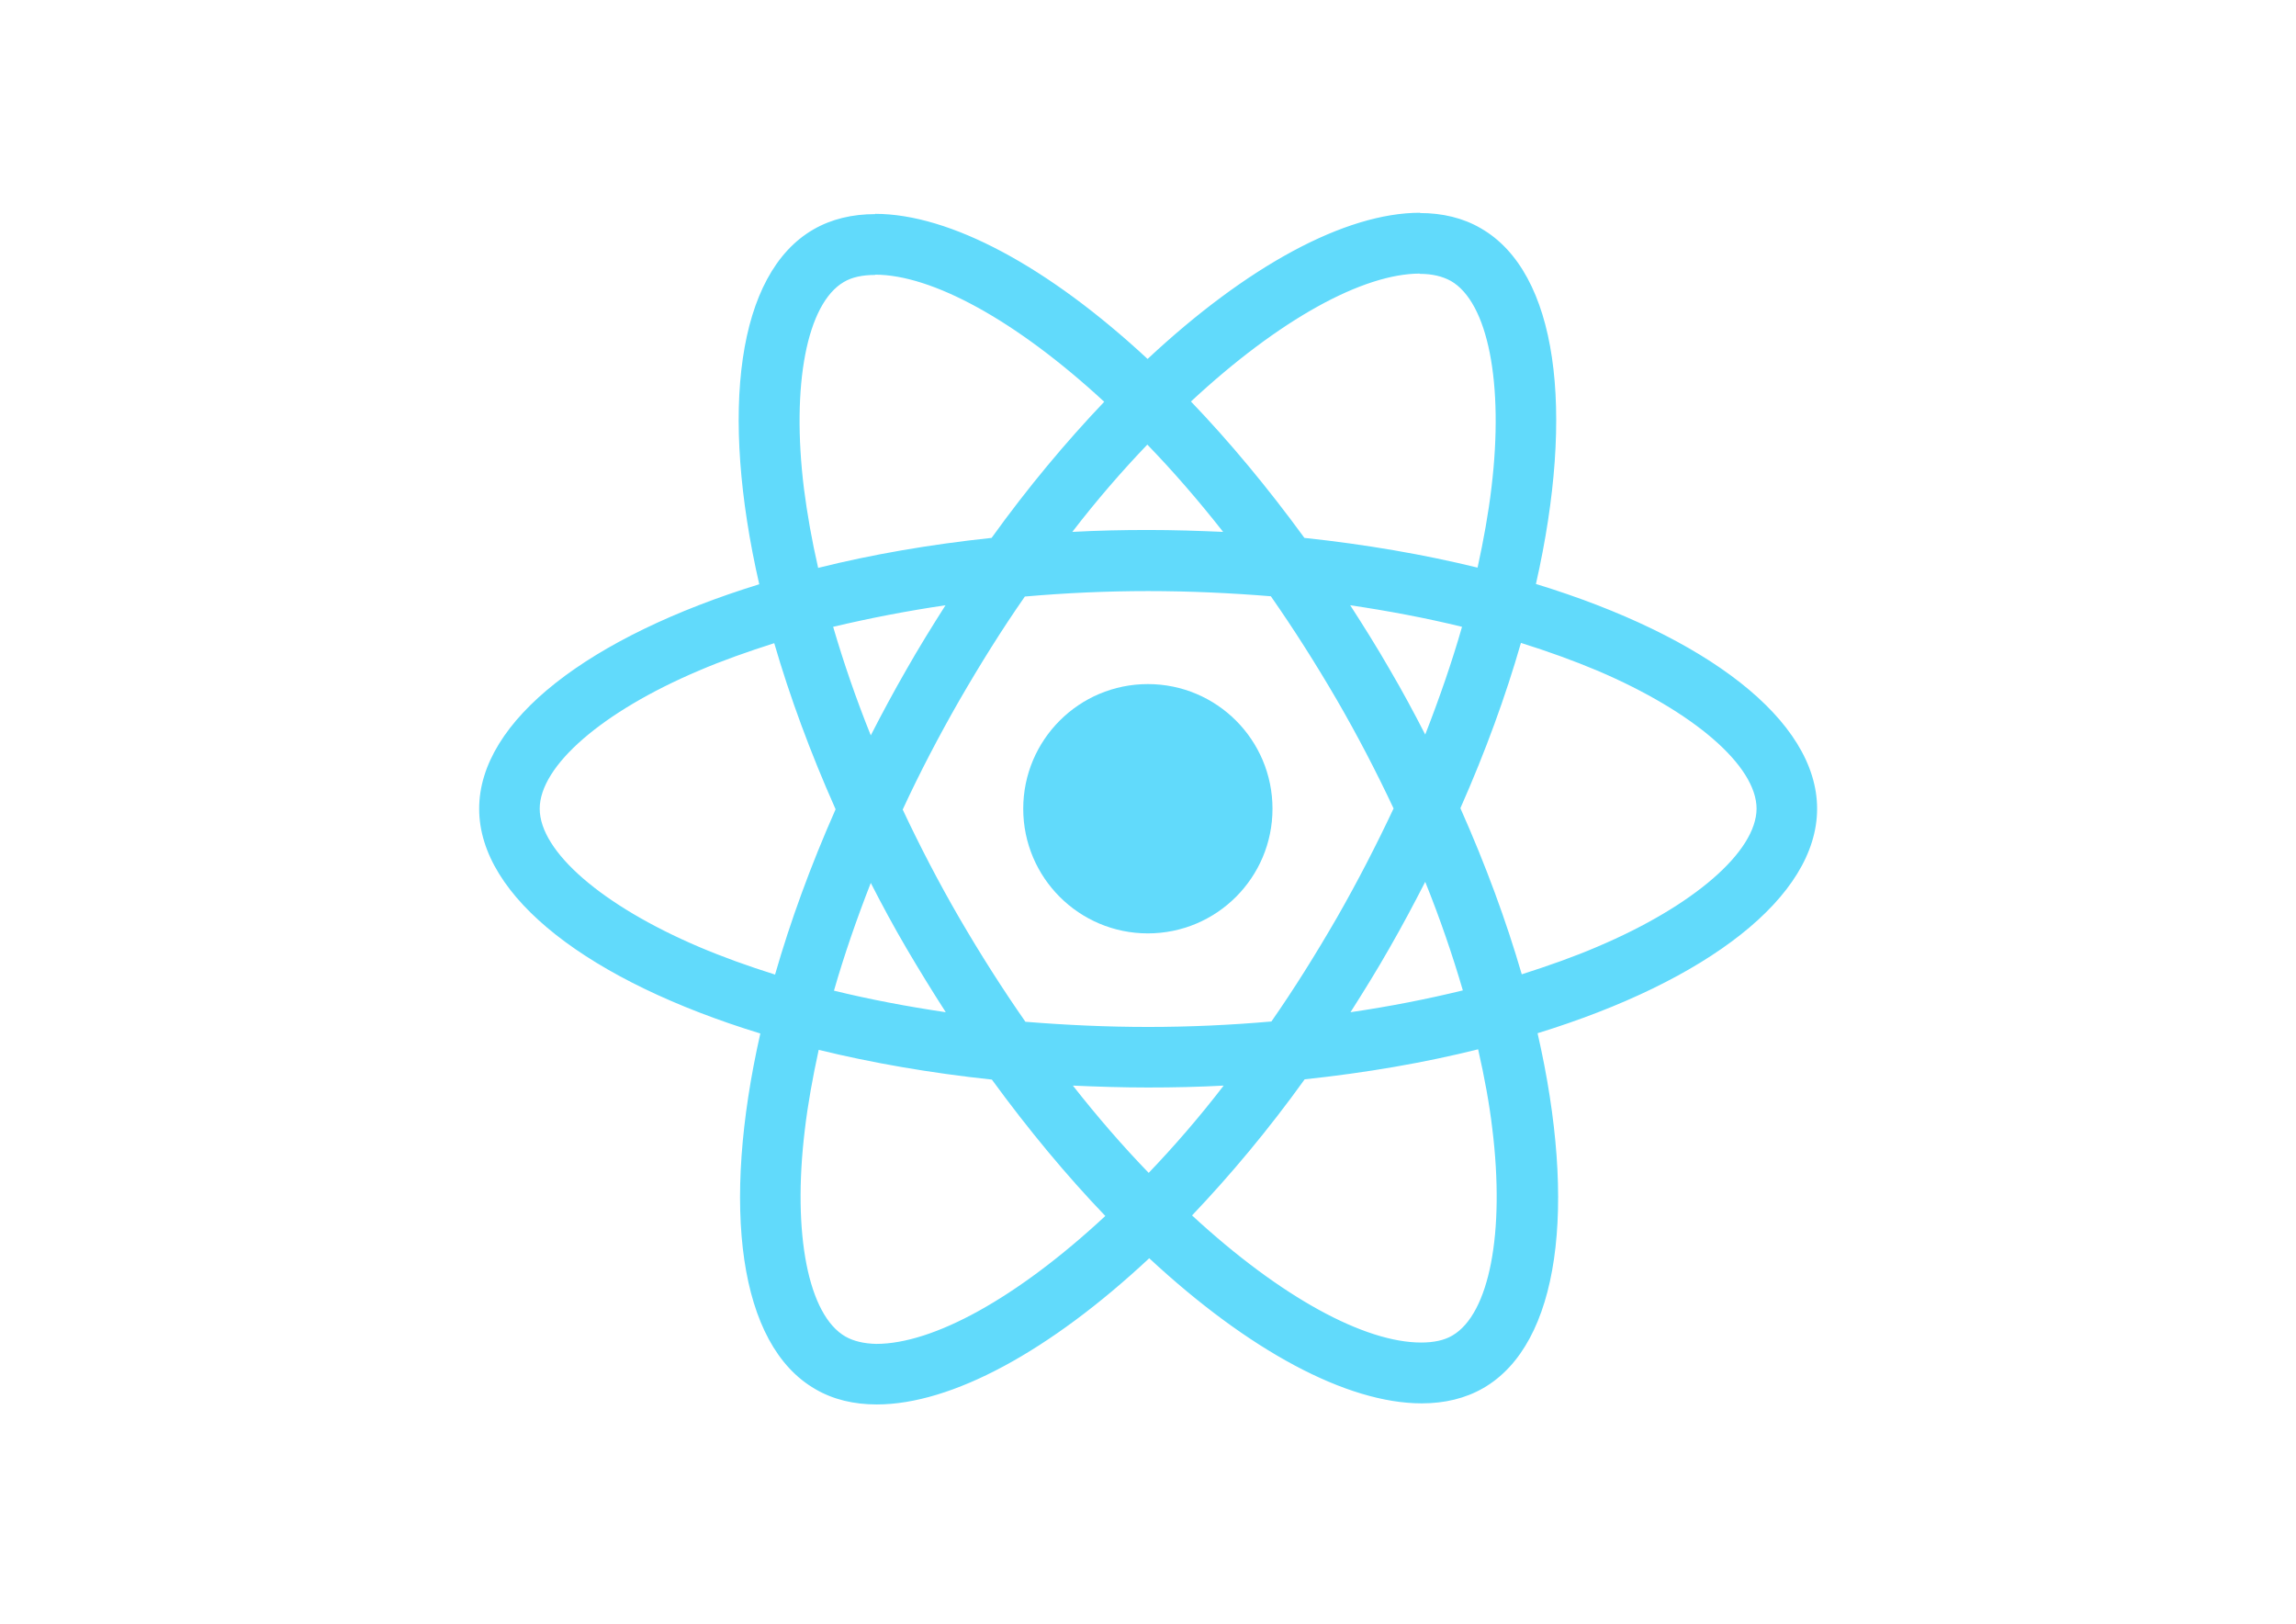
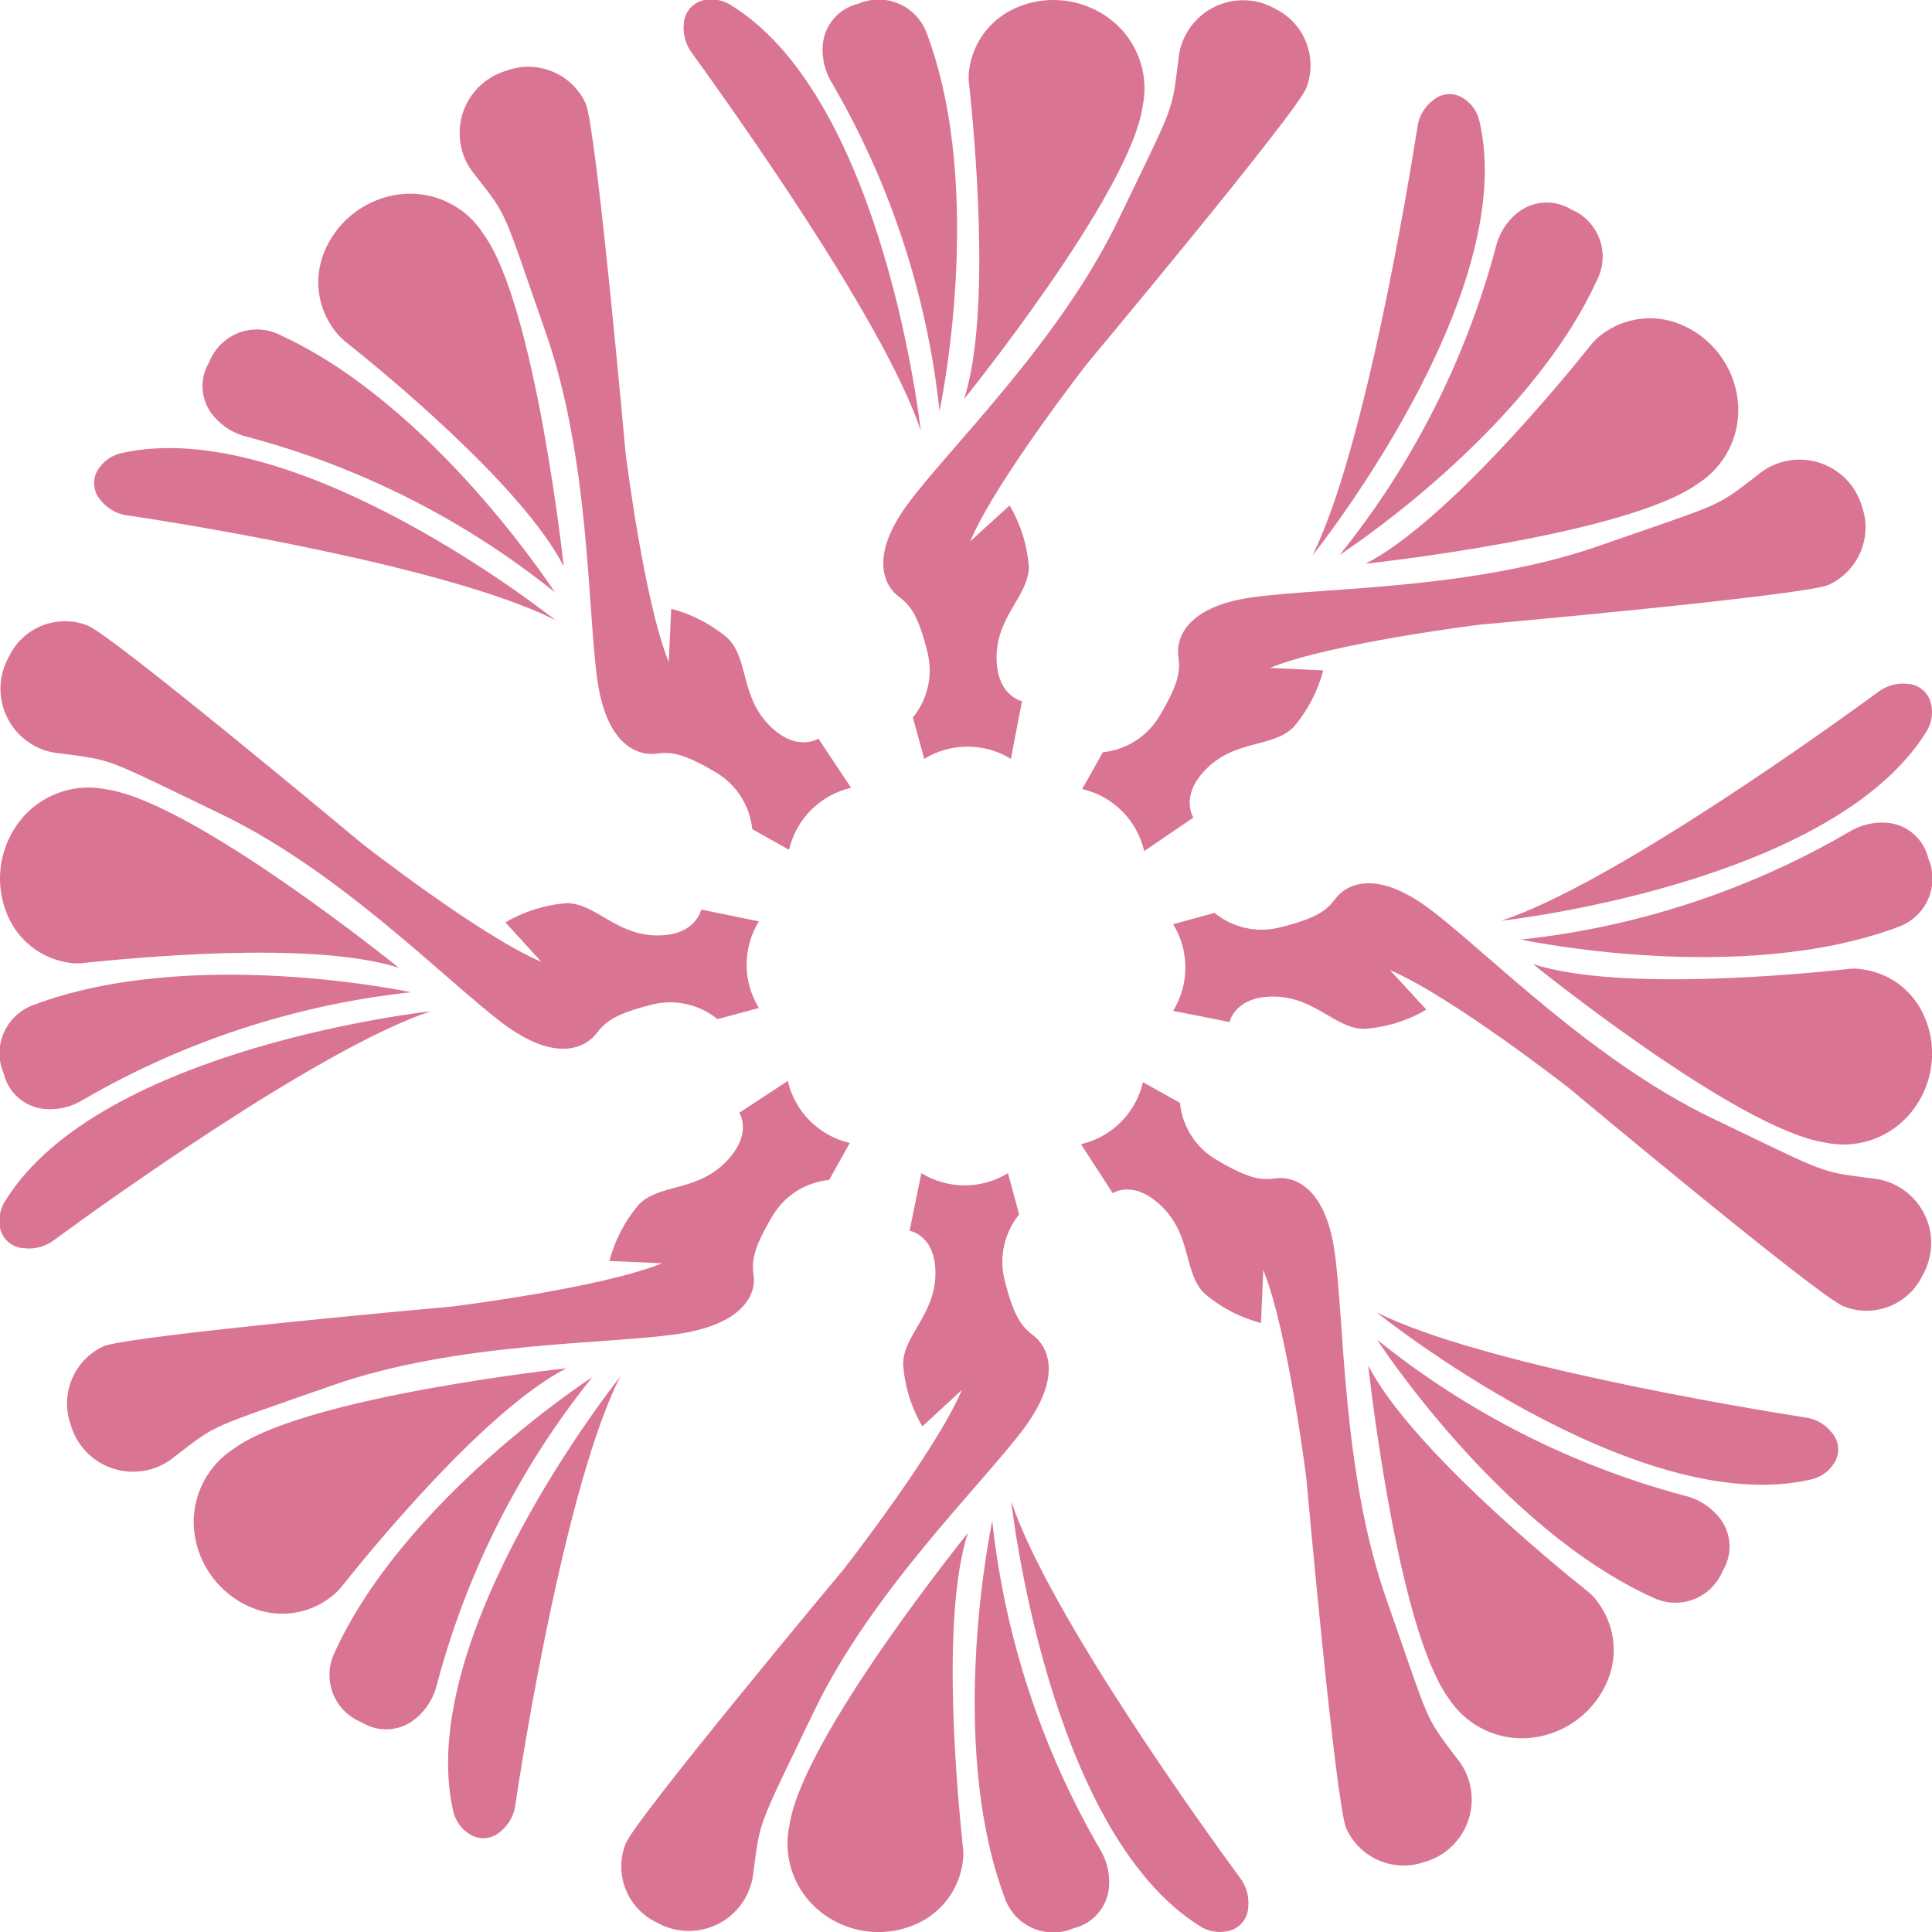
- <svg xmlns="http://www.w3.org/2000/svg" viewBox="0 0 841.9 595.3">
-   <g fill="#61DAFB">
-     <path d="M666.3 296.5c0-32.5-40.7-63.3-103.1-82.4 14.4-63.6 8-114.2-20.2-130.4-6.5-3.8-14.1-5.6-22.4-5.6v22.3c4.6 0 8.3.9 11.4 2.6 13.6 7.8 19.5 37.5 14.9 75.7-1.1 9.4-2.9 19.3-5.1 29.4-19.6-4.8-41-8.5-63.5-10.9-13.5-18.5-27.5-35.3-41.6-50 32.6-30.3 63.2-46.9 84-46.9V78c-27.5 0-63.5 19.6-99.9 53.6-36.4-33.8-72.4-53.2-99.9-53.2v22.3c20.7 0 51.4 16.5 84 46.6-14 14.7-28 31.4-41.3 49.9-22.6 2.4-44 6.1-63.6 11-2.3-10-4-19.7-5.2-29-4.7-38.2 1.1-67.9 14.6-75.8 3-1.8 6.9-2.6 11.5-2.6V78.5c-8.4 0-16 1.8-22.6 5.6-28.1 16.2-34.4 66.7-19.9 130.1-62.2 19.2-102.7 49.9-102.7 82.3 0 32.5 40.7 63.3 103.1 82.4-14.4 63.6-8 114.2 20.2 130.4 6.5 3.8 14.1 5.6 22.5 5.6 27.5 0 63.5-19.6 99.9-53.6 36.4 33.8 72.4 53.2 99.9 53.2 8.4 0 16-1.8 22.6-5.6 28.1-16.2 34.4-66.7 19.9-130.1 62-19.1 102.5-49.9 102.5-82.3zm-130.2-66.7c-3.7 12.9-8.3 26.2-13.5 39.5-4.1-8-8.4-16-13.1-24-4.6-8-9.5-15.8-14.4-23.4 14.2 2.1 27.9 4.7 41 7.9zm-45.8 106.5c-7.8 13.5-15.8 26.3-24.1 38.2-14.9 1.3-30 2-45.2 2-15.1 0-30.2-.7-45-1.9-8.3-11.9-16.4-24.6-24.2-38-7.6-13.1-14.5-26.4-20.8-39.8 6.2-13.4 13.2-26.8 20.7-39.9 7.8-13.5 15.8-26.3 24.1-38.2 14.9-1.3 30-2 45.2-2 15.1 0 30.2.7 45 1.9 8.3 11.9 16.4 24.6 24.2 38 7.6 13.1 14.5 26.4 20.8 39.8-6.3 13.4-13.2 26.8-20.7 39.9zm32.3-13c5.4 13.4 10 26.8 13.8 39.8-13.1 3.2-26.9 5.9-41.2 8 4.9-7.7 9.8-15.6 14.4-23.7 4.6-8 8.9-16.1 13-24.1zM421.2 430c-9.3-9.6-18.6-20.3-27.8-32 9 .4 18.2.7 27.5.7 9.4 0 18.7-.2 27.8-.7-9 11.7-18.3 22.4-27.5 32zm-74.4-58.9c-14.2-2.1-27.9-4.7-41-7.9 3.7-12.9 8.3-26.2 13.5-39.5 4.1 8 8.4 16 13.1 24 4.7 8 9.5 15.8 14.4 23.4zM420.7 163c9.3 9.6 18.6 20.3 27.8 32-9-.4-18.2-.7-27.5-.7-9.4 0-18.7.2-27.8.7 9-11.7 18.3-22.4 27.5-32zm-74 58.9c-4.9 7.7-9.8 15.6-14.4 23.7-4.6 8-8.9 16-13 24-5.4-13.4-10-26.8-13.8-39.8 13.1-3.1 26.9-5.8 41.2-7.9zm-90.5 125.2c-35.4-15.1-58.3-34.9-58.3-50.6 0-15.7 22.9-35.6 58.3-50.6 8.6-3.7 18-7 27.7-10.1 5.7 19.6 13.2 40 22.5 60.9-9.2 20.8-16.6 41.1-22.2 60.6-9.9-3.1-19.3-6.5-28-10.2zM310 490c-13.6-7.8-19.5-37.5-14.9-75.7 1.1-9.4 2.9-19.3 5.1-29.4 19.6 4.8 41 8.5 63.5 10.9 13.5 18.5 27.5 35.3 41.6 50-32.6 30.3-63.2 46.9-84 46.9-4.5-.1-8.3-1-11.3-2.7zm237.2-76.2c4.7 38.2-1.1 67.9-14.6 75.8-3 1.8-6.9 2.6-11.5 2.6-20.7 0-51.4-16.5-84-46.6 14-14.7 28-31.4 41.3-49.9 22.6-2.4 44-6.1 63.6-11 2.3 10.1 4.1 19.8 5.2 29.1zm38.5-66.7c-8.6 3.7-18 7-27.7 10.1-5.7-19.6-13.2-40-22.5-60.9 9.2-20.8 16.6-41.1 22.2-60.6 9.9 3.1 19.3 6.5 28.1 10.2 35.4 15.1 58.3 34.9 58.3 50.6-.1 15.7-23 35.6-58.4 50.6zM320.8 78.4z" />
-     <circle cx="420.9" cy="296.5" r="45.7" />
-     <path d="M520.5 78.1z" />
+ <svg xmlns="http://www.w3.org/2000/svg" viewBox="0 0 93.46 93.46">
+   <defs>
+     <style>.cls-1{fill:#da7493;}</style>
+   </defs>
+   <g id="Layer_2" data-name="Layer 2">
+     <g id="Layer_1-2" data-name="Layer 1">
+       <path class="cls-1" d="M44.57,56.75a4,4,0,0,0,4.19,0l.54,2a3.63,3.63,0,0,0-.7,3.18c.47,1.89.88,2.28,1.42,2.7s1.51,1.8-.51,4.5S42.2,76.93,39.39,82.76,36.8,88,36.45,90.52A3.14,3.14,0,0,1,31.77,93a3,3,0,0,1-1.51-3.8c.44-1.18,10.57-13.31,10.57-13.31s4.44-5.68,5.7-8.65L44.62,69a6.82,6.82,0,0,1-.93-3c0-1.4,1.51-2.36,1.56-4.31S44,59.54,44,59.54Z" />
+       <path class="cls-1" d="M46.82,74.16s-8,9.89-8.63,14.13a4.21,4.21,0,0,0,1.21,3.94,4.5,4.5,0,0,0,4.89.86,3.82,3.82,0,0,0,2.28-3,2.51,2.51,0,0,0,0-.82C46.38,87.36,45.45,78.4,46.82,74.16Z" />
+       <path class="cls-1" d="M48,73.58s-2.28,10.62.63,18.3a2.48,2.48,0,0,0,3.3,1.4,2.24,2.24,0,0,0,1.72-2,3.06,3.06,0,0,0-.46-1.86A40.17,40.17,0,0,1,48,73.58Z" />
+       <path class="cls-1" d="M48.92,72.63s1.74,15.94,9.13,20.55a1.78,1.78,0,0,0,1.33.24,1.22,1.22,0,0,0,1-1.14A2,2,0,0,0,60,90.86C58.29,88.54,50.7,78,48.92,72.63Z" />
+       <path class="cls-1" d="M52.29,55.35a4,4,0,0,0,3-3l1.79,1a3.59,3.59,0,0,0,1.74,2.74c1.68,1,2.24,1,2.92.91s2.34.21,2.82,3.54.36,10.7,2.5,16.8S68.85,82.9,70.43,85a3.14,3.14,0,0,1-1.54,5.08,3.05,3.05,0,0,1-3.76-1.62c-.52-1.14-1.93-16.89-1.93-16.89s-.88-7.15-2.09-10.14L61,64a6.89,6.89,0,0,1-2.74-1.43c-1-1-.61-2.74-2-4.15s-2.43-.7-2.43-.7Z" />
+       <path class="cls-1" d="M66.19,66.06s1.36,12.63,3.89,16.1a4.23,4.23,0,0,0,3.64,1.93,4.53,4.53,0,0,0,4.07-2.85,3.85,3.85,0,0,0-.47-3.7,2.71,2.71,0,0,0-.57-.6C75.21,75.71,68.22,70,66.19,66.06Z" />
+       <path class="cls-1" d="M66.62,64.81S72.52,73.93,80,77.3A2.47,2.47,0,0,0,83.33,76a2.24,2.24,0,0,0-.21-2.65,3.07,3.07,0,0,0-1.64-1A40.2,40.2,0,0,1,66.62,64.81Z" />
+       <path class="cls-1" d="M66.6,63.49s12.5,10.05,21,8.08a1.73,1.73,0,0,0,1.11-.77,1.21,1.21,0,0,0-.1-1.5,1.93,1.93,0,0,0-1.28-.73C84.47,68.12,71.63,66,66.6,63.49Z" />
+       <path class="cls-1" d="M56.75,48.9a4,4,0,0,0,0-4.19l2-.55a3.6,3.6,0,0,0,3.18.7c1.89-.47,2.28-.87,2.7-1.42s1.8-1.5,4.5.51,7.82,7.31,13.65,10.12S88,56.66,90.52,57A3.14,3.14,0,0,1,93,61.7a3,3,0,0,1-3.8,1.5c-1.18-.43-13.31-10.57-13.31-10.57s-5.68-4.44-8.65-5.7L69,48.84a6.82,6.82,0,0,1-3,.93c-1.4,0-2.36-1.51-4.31-1.56s-2.21,1.23-2.21,1.23Z" />
+       <path class="cls-1" d="M74.16,46.64s9.89,8,14.13,8.63a4.21,4.21,0,0,0,3.94-1.21,4.5,4.5,0,0,0,.86-4.89,3.82,3.82,0,0,0-3-2.28,2.51,2.51,0,0,0-.82,0C87.36,47.09,78.4,48,74.16,46.64Z" />
+       <path class="cls-1" d="M73.58,45.45s10.62,2.28,18.3-.63a2.48,2.48,0,0,0,1.4-3.3,2.24,2.24,0,0,0-2-1.72,3.06,3.06,0,0,0-1.86.46A40,40,0,0,1,73.58,45.45Z" />
+       <path class="cls-1" d="M72.63,44.54s15.94-1.74,20.55-9.13a1.77,1.77,0,0,0,.24-1.33,1.23,1.23,0,0,0-1.14-1,2,2,0,0,0-1.42.39C88.54,35.17,78,42.76,72.63,44.54Z" />
+       <path class="cls-1" d="M55.35,41.17a4,4,0,0,0-3-3l1-1.78a3.62,3.62,0,0,0,2.74-1.75c1-1.68,1-2.23.91-2.92s.21-2.34,3.54-2.82,10.7-.36,16.8-2.49S82.9,24.61,85,23a3.14,3.14,0,0,1,5.08,1.53,3.05,3.05,0,0,1-1.62,3.76c-1.14.52-16.89,1.93-16.89,1.93s-7.15.88-10.14,2.09l2.58.12a6.89,6.89,0,0,1-1.43,2.74c-1,1-2.74.61-4.15,1.95s-.7,2.43-.7,2.43Z" />
+       <path class="cls-1" d="M66.06,27.27s12.63-1.36,16.1-3.89a4.22,4.22,0,0,0,1.93-3.64,4.53,4.53,0,0,0-2.85-4.07,3.85,3.85,0,0,0-3.7.47,2.71,2.71,0,0,0-.6.57C75.71,18.25,70,25.24,66.06,27.27Z" />
+       <path class="cls-1" d="M64.81,26.84s9.12-5.9,12.49-13.39A2.47,2.47,0,0,0,76,10.13a2.26,2.26,0,0,0-2.65.21,3.06,3.06,0,0,0-1,1.65A40.25,40.25,0,0,1,64.81,26.84Z" />
+       <path class="cls-1" d="M63.49,26.87s10.05-12.51,8.08-21a1.76,1.76,0,0,0-.77-1.11,1.22,1.22,0,0,0-1.5.11,1.91,1.91,0,0,0-.73,1.27C68.12,9,66,21.83,63.49,26.87Z" />
+       <path class="cls-1" d="M48.9,36.71a4,4,0,0,0-4.19,0l-.55-2a3.6,3.6,0,0,0,.7-3.18c-.47-1.89-.87-2.28-1.42-2.7s-1.5-1.8.51-4.5,7.31-7.82,10.12-13.64S56.66,5.52,57,2.94A3.14,3.14,0,0,1,61.7.43a3.05,3.05,0,0,1,1.5,3.81c-.43,1.17-10.57,13.3-10.57,13.3s-4.44,5.68-5.7,8.65l1.91-1.74a6.88,6.88,0,0,1,.93,2.95c0,1.4-1.51,2.36-1.56,4.31s1.23,2.21,1.23,2.21Z" />
+       <path class="cls-1" d="M46.64,19.3s8-9.89,8.63-14.13a4.22,4.22,0,0,0-1.21-3.94A4.52,4.52,0,0,0,49.17.37a3.82,3.82,0,0,0-2.28,2.95,2.56,2.56,0,0,0,0,.83C47.09,6.1,48,15.06,46.64,19.3Z" />
+       <path class="cls-1" d="M45.45,19.88s2.28-10.62-.63-18.3a2.48,2.48,0,0,0-3.3-1.4,2.24,2.24,0,0,0-1.72,2,3.06,3.06,0,0,0,.46,1.86A40,40,0,0,1,45.45,19.88Z" />
+       <path class="cls-1" d="M44.54,20.83S42.8,4.89,35.41.28A1.77,1.77,0,0,0,34.08,0a1.23,1.23,0,0,0-1,1.14,2,2,0,0,0,.39,1.42C35.17,4.92,42.76,15.48,44.54,20.83Z" />
+       <path class="cls-1" d="M41.17,38.11a4,4,0,0,0-3,3l-1.78-1a3.62,3.62,0,0,0-1.75-2.74c-1.68-1-2.23-1-2.92-.91s-2.34-.21-2.82-3.54-.36-10.7-2.49-16.8S24.61,10.56,23,8.49a3.14,3.14,0,0,1,1.53-5.08A3.05,3.05,0,0,1,28.33,5c.52,1.15,1.93,16.89,1.93,16.89s.88,7.15,2.09,10.14l.12-2.58a6.89,6.89,0,0,1,2.74,1.43c1,1,.61,2.74,1.95,4.15s2.43.7,2.43.7Z" />
+       <path class="cls-1" d="M27.27,27.4s-1.36-12.62-3.89-16.09a4.2,4.2,0,0,0-3.64-1.94,4.54,4.54,0,0,0-4.07,2.86,3.83,3.83,0,0,0,.47,3.69,3,3,0,0,0,.57.61C18.25,17.75,25.24,23.43,27.27,27.4Z" />
+       <path class="cls-1" d="M26.84,28.65s-5.9-9.12-13.39-12.49a2.47,2.47,0,0,0-3.32,1.34,2.24,2.24,0,0,0,.21,2.64,3.06,3.06,0,0,0,1.65,1A40.25,40.25,0,0,1,26.84,28.65Z" />
+       <path class="cls-1" d="M26.87,30s-12.51-10-21-8.08a1.79,1.79,0,0,0-1.11.77,1.23,1.23,0,0,0,.11,1.51,2,2,0,0,0,1.27.73C9,25.34,21.83,27.44,26.87,30Z" />
+       <path class="cls-1" d="M36.71,44.57a4,4,0,0,0,0,4.19l-2,.54a3.63,3.63,0,0,0-3.18-.7c-1.89.47-2.28.88-2.7,1.42s-1.8,1.51-4.5-.51S16.53,42.2,10.71,39.39,5.52,36.8,2.94,36.45A3.14,3.14,0,0,1,.43,31.77a3,3,0,0,1,3.81-1.51c1.17.44,13.3,10.57,13.3,10.57s5.68,4.44,8.65,5.7l-1.74-1.91a6.88,6.88,0,0,1,2.95-.93c1.4,0,2.36,1.51,4.31,1.56S33.92,44,33.92,44Z" />
+       <path class="cls-1" d="M19.3,46.82s-9.89-8-14.13-8.63A4.22,4.22,0,0,0,1.23,39.4a4.52,4.52,0,0,0-.86,4.89,3.82,3.82,0,0,0,2.95,2.28,2.56,2.56,0,0,0,.83,0C6.1,46.38,15.06,45.45,19.3,46.82Z" />
+       <path class="cls-1" d="M19.88,48s-10.62-2.28-18.3.63a2.48,2.48,0,0,0-1.4,3.3,2.24,2.24,0,0,0,2,1.72,3.06,3.06,0,0,0,1.86-.46A40.17,40.17,0,0,1,19.88,48Z" />
+       <path class="cls-1" d="M20.83,48.92S4.89,50.66.28,58.05A1.78,1.78,0,0,0,0,59.38a1.22,1.22,0,0,0,1.14,1A2,2,0,0,0,2.6,60C4.92,58.29,15.48,50.7,20.83,48.92Z" />
+       <path class="cls-1" d="M38.11,52.29a4,4,0,0,0,3,3l-1,1.79a3.59,3.59,0,0,0-2.74,1.74c-1,1.68-1,2.24-.91,2.92S36.2,64,32.87,64.52s-10.7.36-16.8,2.5-5.51,1.83-7.58,3.41a3.14,3.14,0,0,1-5.08-1.54A3.05,3.05,0,0,1,5,65.13c1.15-.52,16.89-1.93,16.89-1.93s7.15-.88,10.14-2.09L29.48,61a6.89,6.89,0,0,1,1.43-2.74c1-1,2.74-.61,4.15-2s.7-2.43.7-2.43Z" />
+       <path class="cls-1" d="M27.4,66.19s-12.62,1.36-16.09,3.89a4.22,4.22,0,0,0-1.94,3.64,4.54,4.54,0,0,0,2.86,4.07,3.83,3.83,0,0,0,3.69-.47,3,3,0,0,0,.61-.57C17.75,75.21,23.43,68.22,27.4,66.19Z" />
+       <path class="cls-1" d="M28.65,66.62S19.53,72.52,16.16,80a2.47,2.47,0,0,0,1.34,3.32,2.23,2.23,0,0,0,2.64-.21,3.07,3.07,0,0,0,1-1.64A40.2,40.2,0,0,1,28.65,66.62Z" />
+       <path class="cls-1" d="M30,66.6s-10,12.5-8.08,21a1.77,1.77,0,0,0,.77,1.11,1.23,1.23,0,0,0,1.51-.1,2,2,0,0,0,.73-1.28C25.34,84.47,27.44,71.63,30,66.6Z" />
+     </g>
  </g>
</svg>
